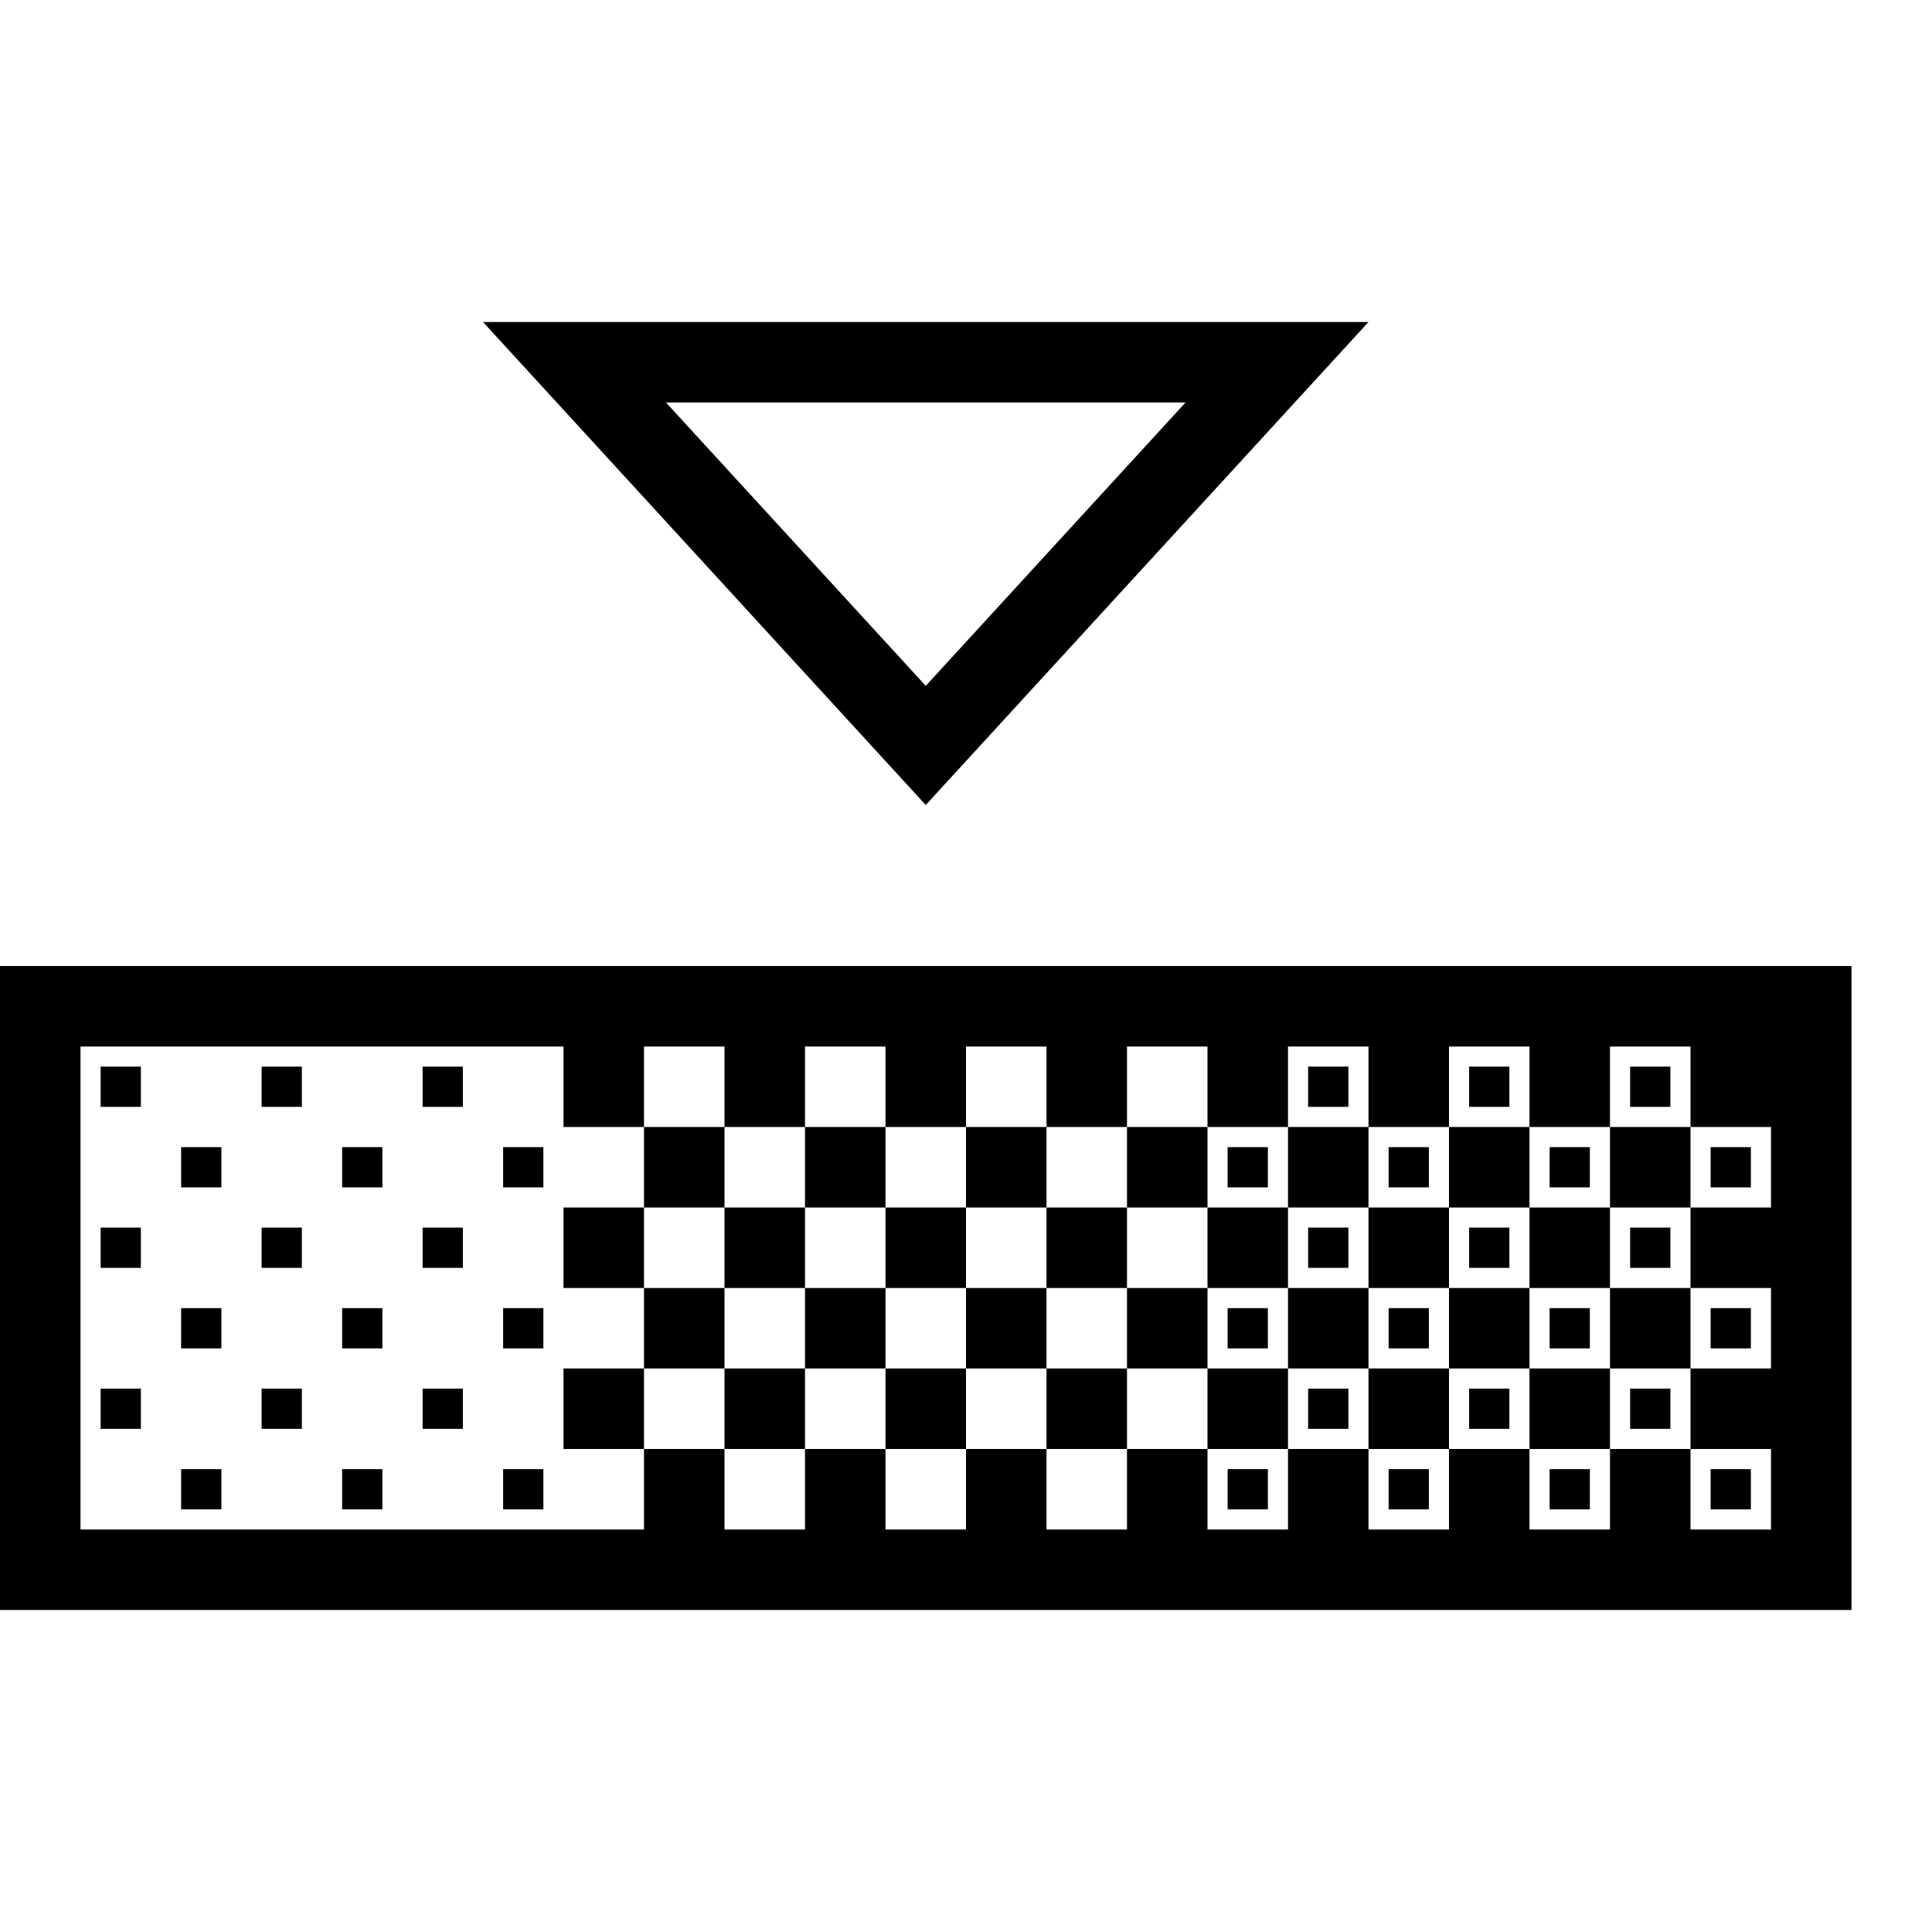
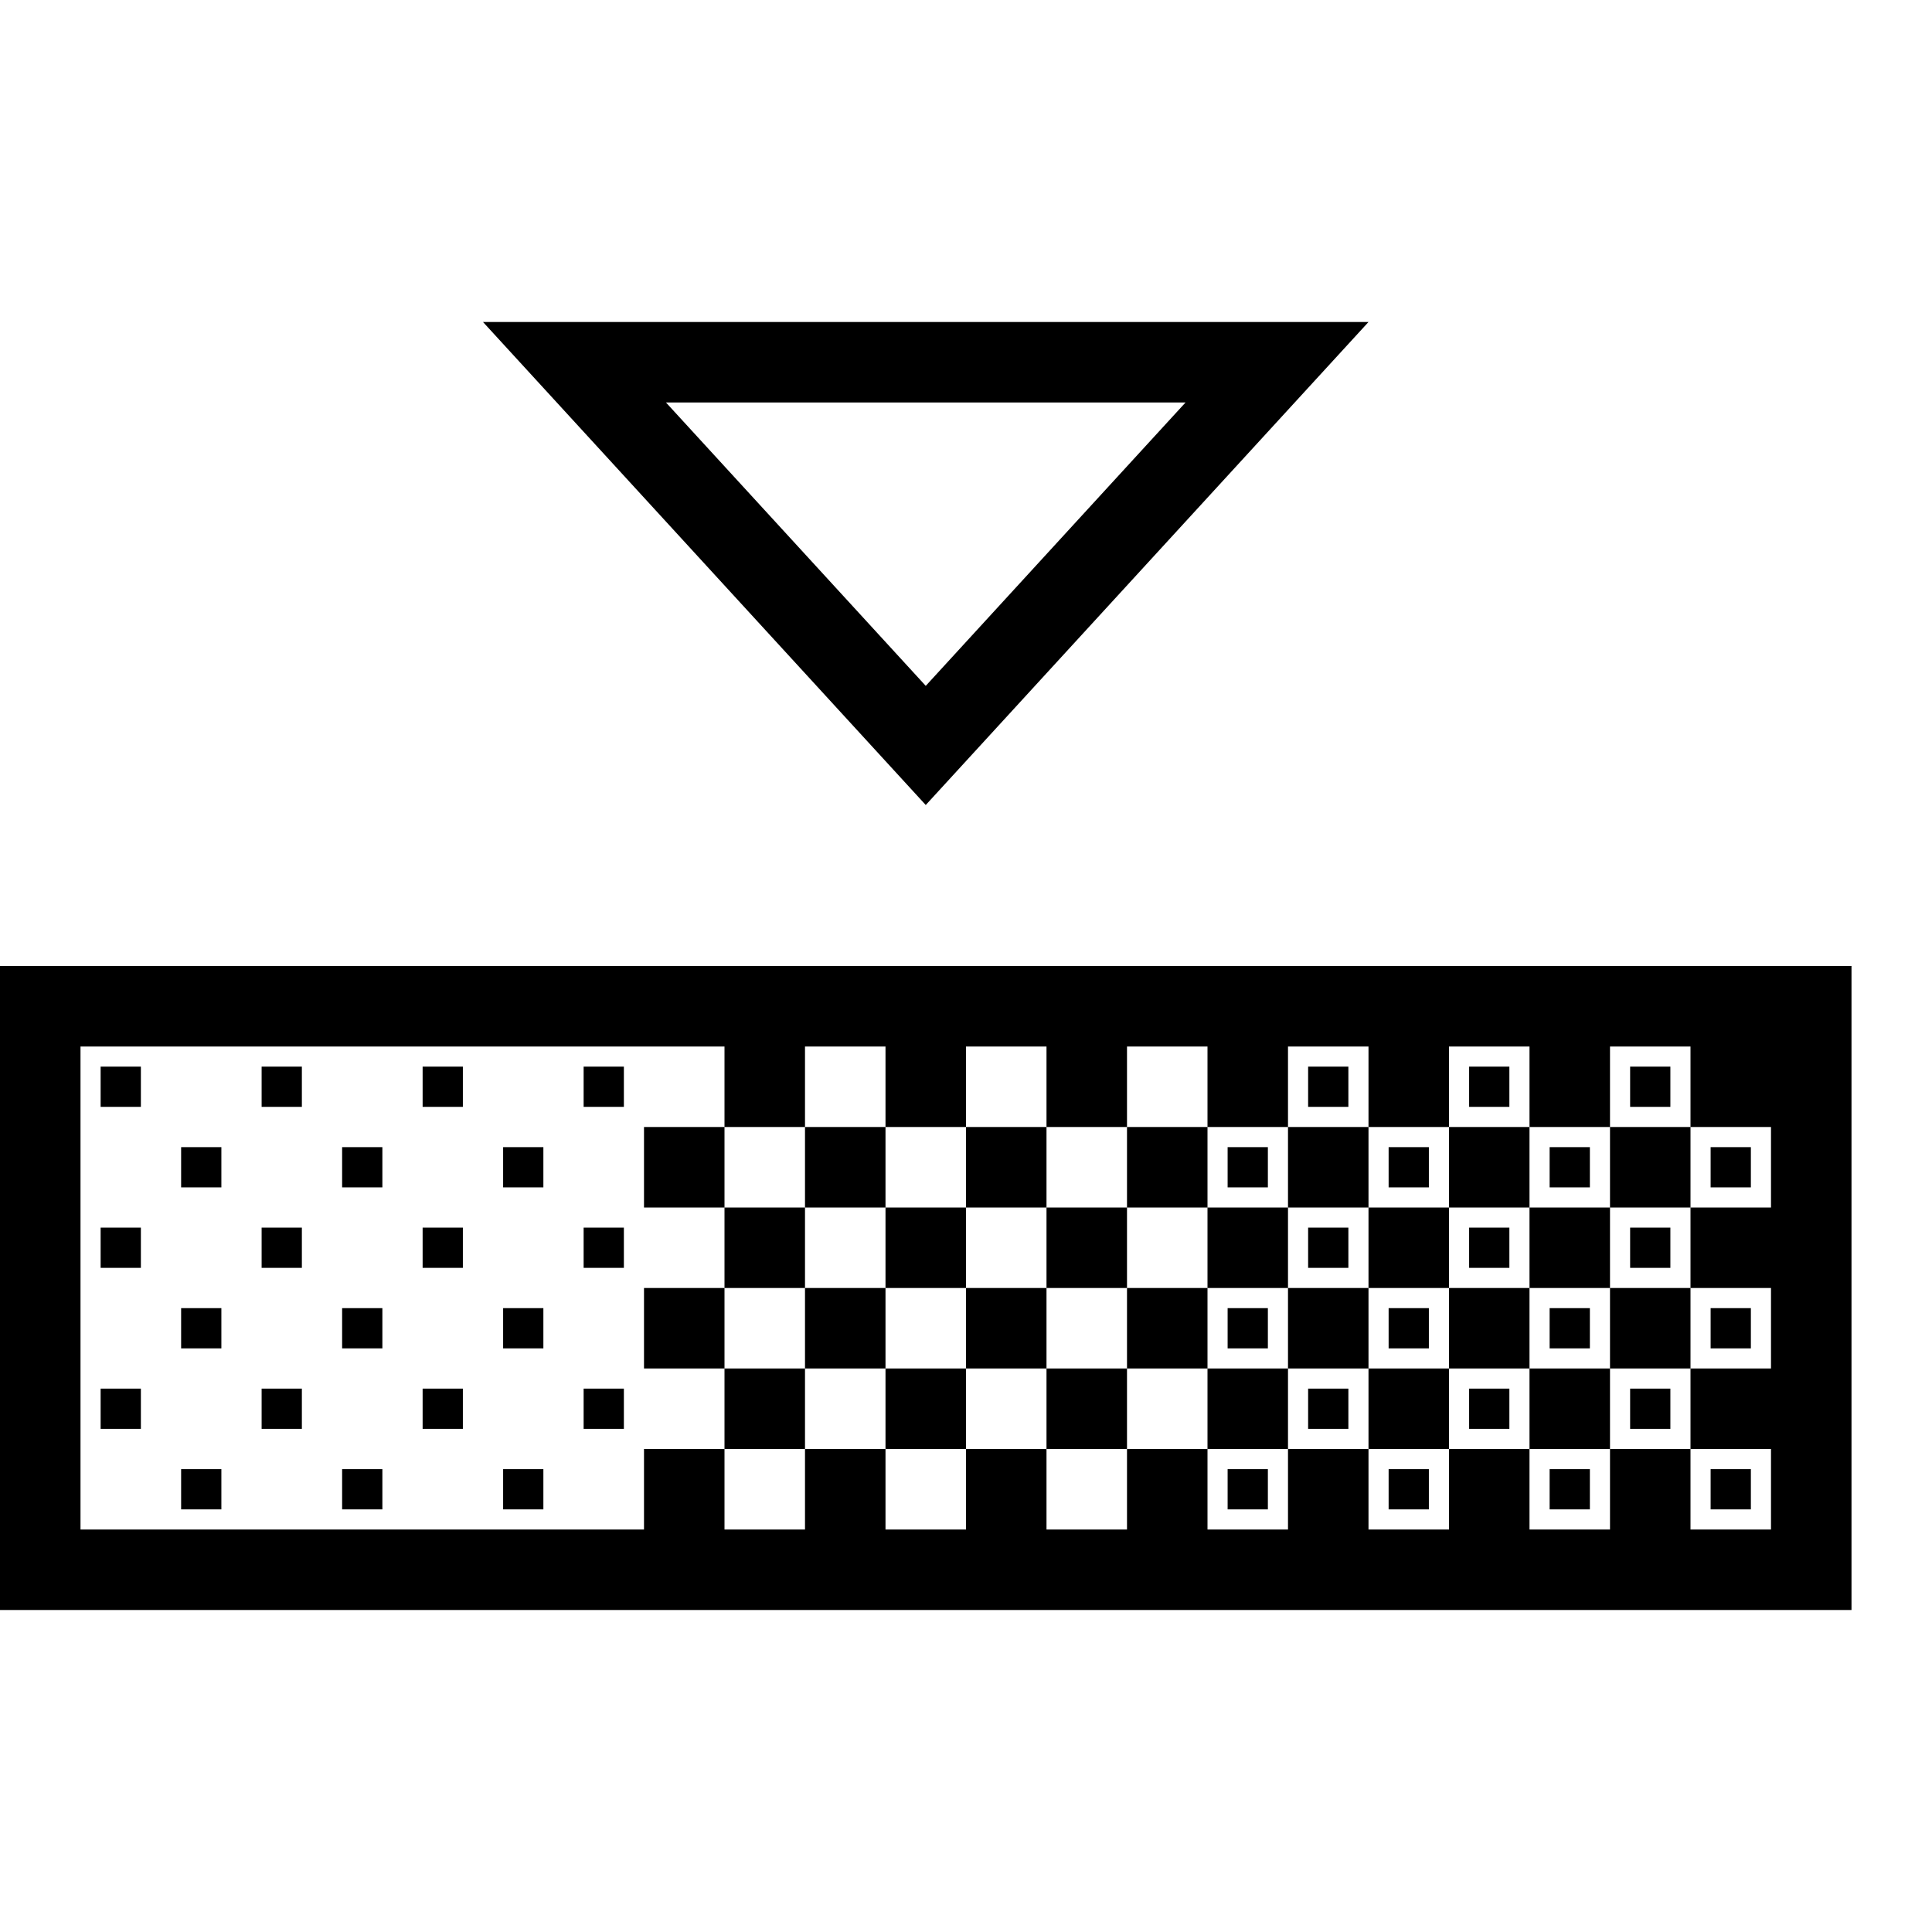
<svg xmlns="http://www.w3.org/2000/svg" viewBox="0 0 24 24">
-   <path d="M17 4H6l5.5 6zm-2.273 1L11.5 8.52 8.273 5zM1.25 13.25h.5v.5h-.5zm2 0h.5v.5h-.5zm1 1h.5v.5h-.5zm-2 0h.5v.5h-.5zm-1 1h.5v.5h-.5zm2 0h.5v.5h-.5zm1 1h.5v.5h-.5zm-2 0h.5v.5h-.5zm-1 1h.5v.5h-.5zm2 0h.5v.5h-.5zm1 1h.5v.5h-.5zm-2 0h.5v.5h-.5zm3-5h.5v.5h-.5zm1 1h.5v.5h-.5zm-1 1h.5v.5h-.5zm1 1h.5v.5h-.5zm-1 1h.5v.5h-.5zm1 1h.5v.5h-.5zM10 17v1H9v-1zm2 0v1h-1v-1zm2 0v1h-1v-1zm-3-1v1h-1v-1zm2 0v1h-1v-1zm-4 0v-1h1v1zm2 0v-1h1v1zm2 0v-1h1v1zm-3-1v-1h1v1zm-1 1v1H8v-1zm-1-1v-1h1v1zm4 0v-1h1v1zm6.25-1.75h.5v.5h-.5zm2.5 4.5h-.5v-.5h.5zM20 17v1h-1v-1zm-1.75.25h.5v.5h-.5zm-2-4h.5v.5h-.5zM18 17v1h-1v-1zm-2.25 1.75h-.5v-.5h.5zm5-3h-.5v-.5h.5zm-3 3h-.5v-.5h.5zm4-4h-.5v-.5h.5zM21 14v1h-1v-1zm-1.25 4.75h-.5v-.5h.5zm2 0h-.5v-.5h.5zm0-2h-.5v-.5h.5zM20 16h1v1h-1zm-4.75.25h.5v.5h-.5zm4.5.5h-.5v-.5h.5zm0-2h-.5v-.5h.5zM17 16v1h-1v-1zm3.25-2.75h.5v.5h-.5zm-3 3h.5v.5h-.5zM19 15h1v1h-1zm-1 0v-1h1v1zm-2 0v-1h1v1zm-.25-.25h-.5v-.5h.5zm2 0h-.5v-.5h.5zM19 16v1h-1v-1zm-.25-.25h-.5v-.5h.5zm-2 0h-.5v-.5h.5zM16 17v1h-1v-1zm1-1v-1h1v1zm-2 0v-1h1v1zm1.25 1.25h.5v.5h-.5zM15 16v1h-1v-1zM0 12v8h23v-8zm22 3h-1v1h1v1h-1v1h1v1h-1v-1h-1v1h-1v-1h-1v1h-1v-1h-1v1h-1v-1h-1v1h-1v-1h-1v1h-1v-1h-1v1H9v-1H8v1H1v-6h6v1h1v-1h1v1h1v-1h1v1h1v-1h1v1h1v-1h1v1h1v-1h1v1h1v-1h1v1h1v-1h1v1h1zm-8 0v-1h1v1zm-6 0v1H7v-1zm0 2v1H7v-1z" />
+   <path d="M17 4H6l5.5 6zm-2.273 1L11.5 8.52 8.273 5zM1.25 13.25h.5v.5h-.5zm2 0h.5v.5h-.5zm1 1h.5v.5h-.5zm-2 0h.5v.5h-.5zm-1 1h.5v.5h-.5zm2 0h.5v.5h-.5zm1 1h.5v.5h-.5zm-2 0h.5v.5h-.5zm-1 1h.5v.5h-.5zm2 0h.5v.5h-.5zm1 1h.5v.5h-.5zm-2 0h.5v.5h-.5zm3-5h.5v.5h-.5zm1 1h.5v.5h-.5zm-1 1h.5v.5h-.5zm1 1h.5v.5h-.5zm-1 1h.5v.5h-.5zm2-4h.5v.5h-.5zm0 2h.5v.5h-.5zm0 2h.5v.5h-.5zm-1 1h.5v.5h-.5zM10 17v1H9v-1zm2 0v1h-1v-1zm2 0v1h-1v-1zm-3-1v1h-1v-1zm2 0v1h-1v-1zm-3 0H9v-1h1zm1 0v-1h1v1zm2 0v-1h1v1zm-3-1v-1h1v1zm-1 1v1H8v-1zm-1-2h1v1H8zm4 1v-1h1v1zm6 0v-1h1v1zm-1.75-1.75h.5v.5h-.5zM20 16h1v1h-1zm0 1v1h-1v-1zm.75-1.25h-.5v-.5h.5zm0 2h-.5v-.5h.5zm1-3h-.5v-.5h.5zm-2 4h-.5v-.5h.5zm2-2h-.5v-.5h.5zM16 15v-1h1v1zm5.75 3.75h-.5v-.5h.5zm-3.5-1.5h.5v.5h-.5zM21 14v1h-1v-1zm-5.25 4.75h-.5v-.5h.5zm2 0h-.5v-.5h.5zm0-4h-.5v-.5h.5zm-2 0h-.5v-.5h.5zm-.5 1.5h.5v.5h-.5zM17 16v1h-1v-1zm1.25-2.75h.5v.5h-.5zM15 16v-1h1v1zm4.75-1.25h-.5v-.5h.5zm-2.5 1.5h.5v.5h-.5zm2.5.5h-.5v-.5h.5zM19 16v1h-1v-1zm0-1h1v1h-1zm1.25-1.75h.5v.5h-.5zm-1.5 2.5h-.5v-.5h.5zm-2.5 1.5h.5v.5h-.5zM18 17v1h-1v-1zm-1.25-1.25h-.5v-.5h.5zM17 16v-1h1v1zm-1 1v1h-1v-1zm-1-1v1h-1v-1zM0 12v8h23v-8zm22 3h-1v1h1v1h-1v1h1v1h-1v-1h-1v1h-1v-1h-1v1h-1v-1h-1v1h-1v-1h-1v1h-1v-1h-1v1h-1v-1h-1v1H9v-1H8v1H1v-6h8v1h1v-1h1v1h1v-1h1v1h1v-1h1v1h1v-1h1v1h1v-1h1v1h1v-1h1v1h1zm-8 0v-1h1v1z" />
</svg>
